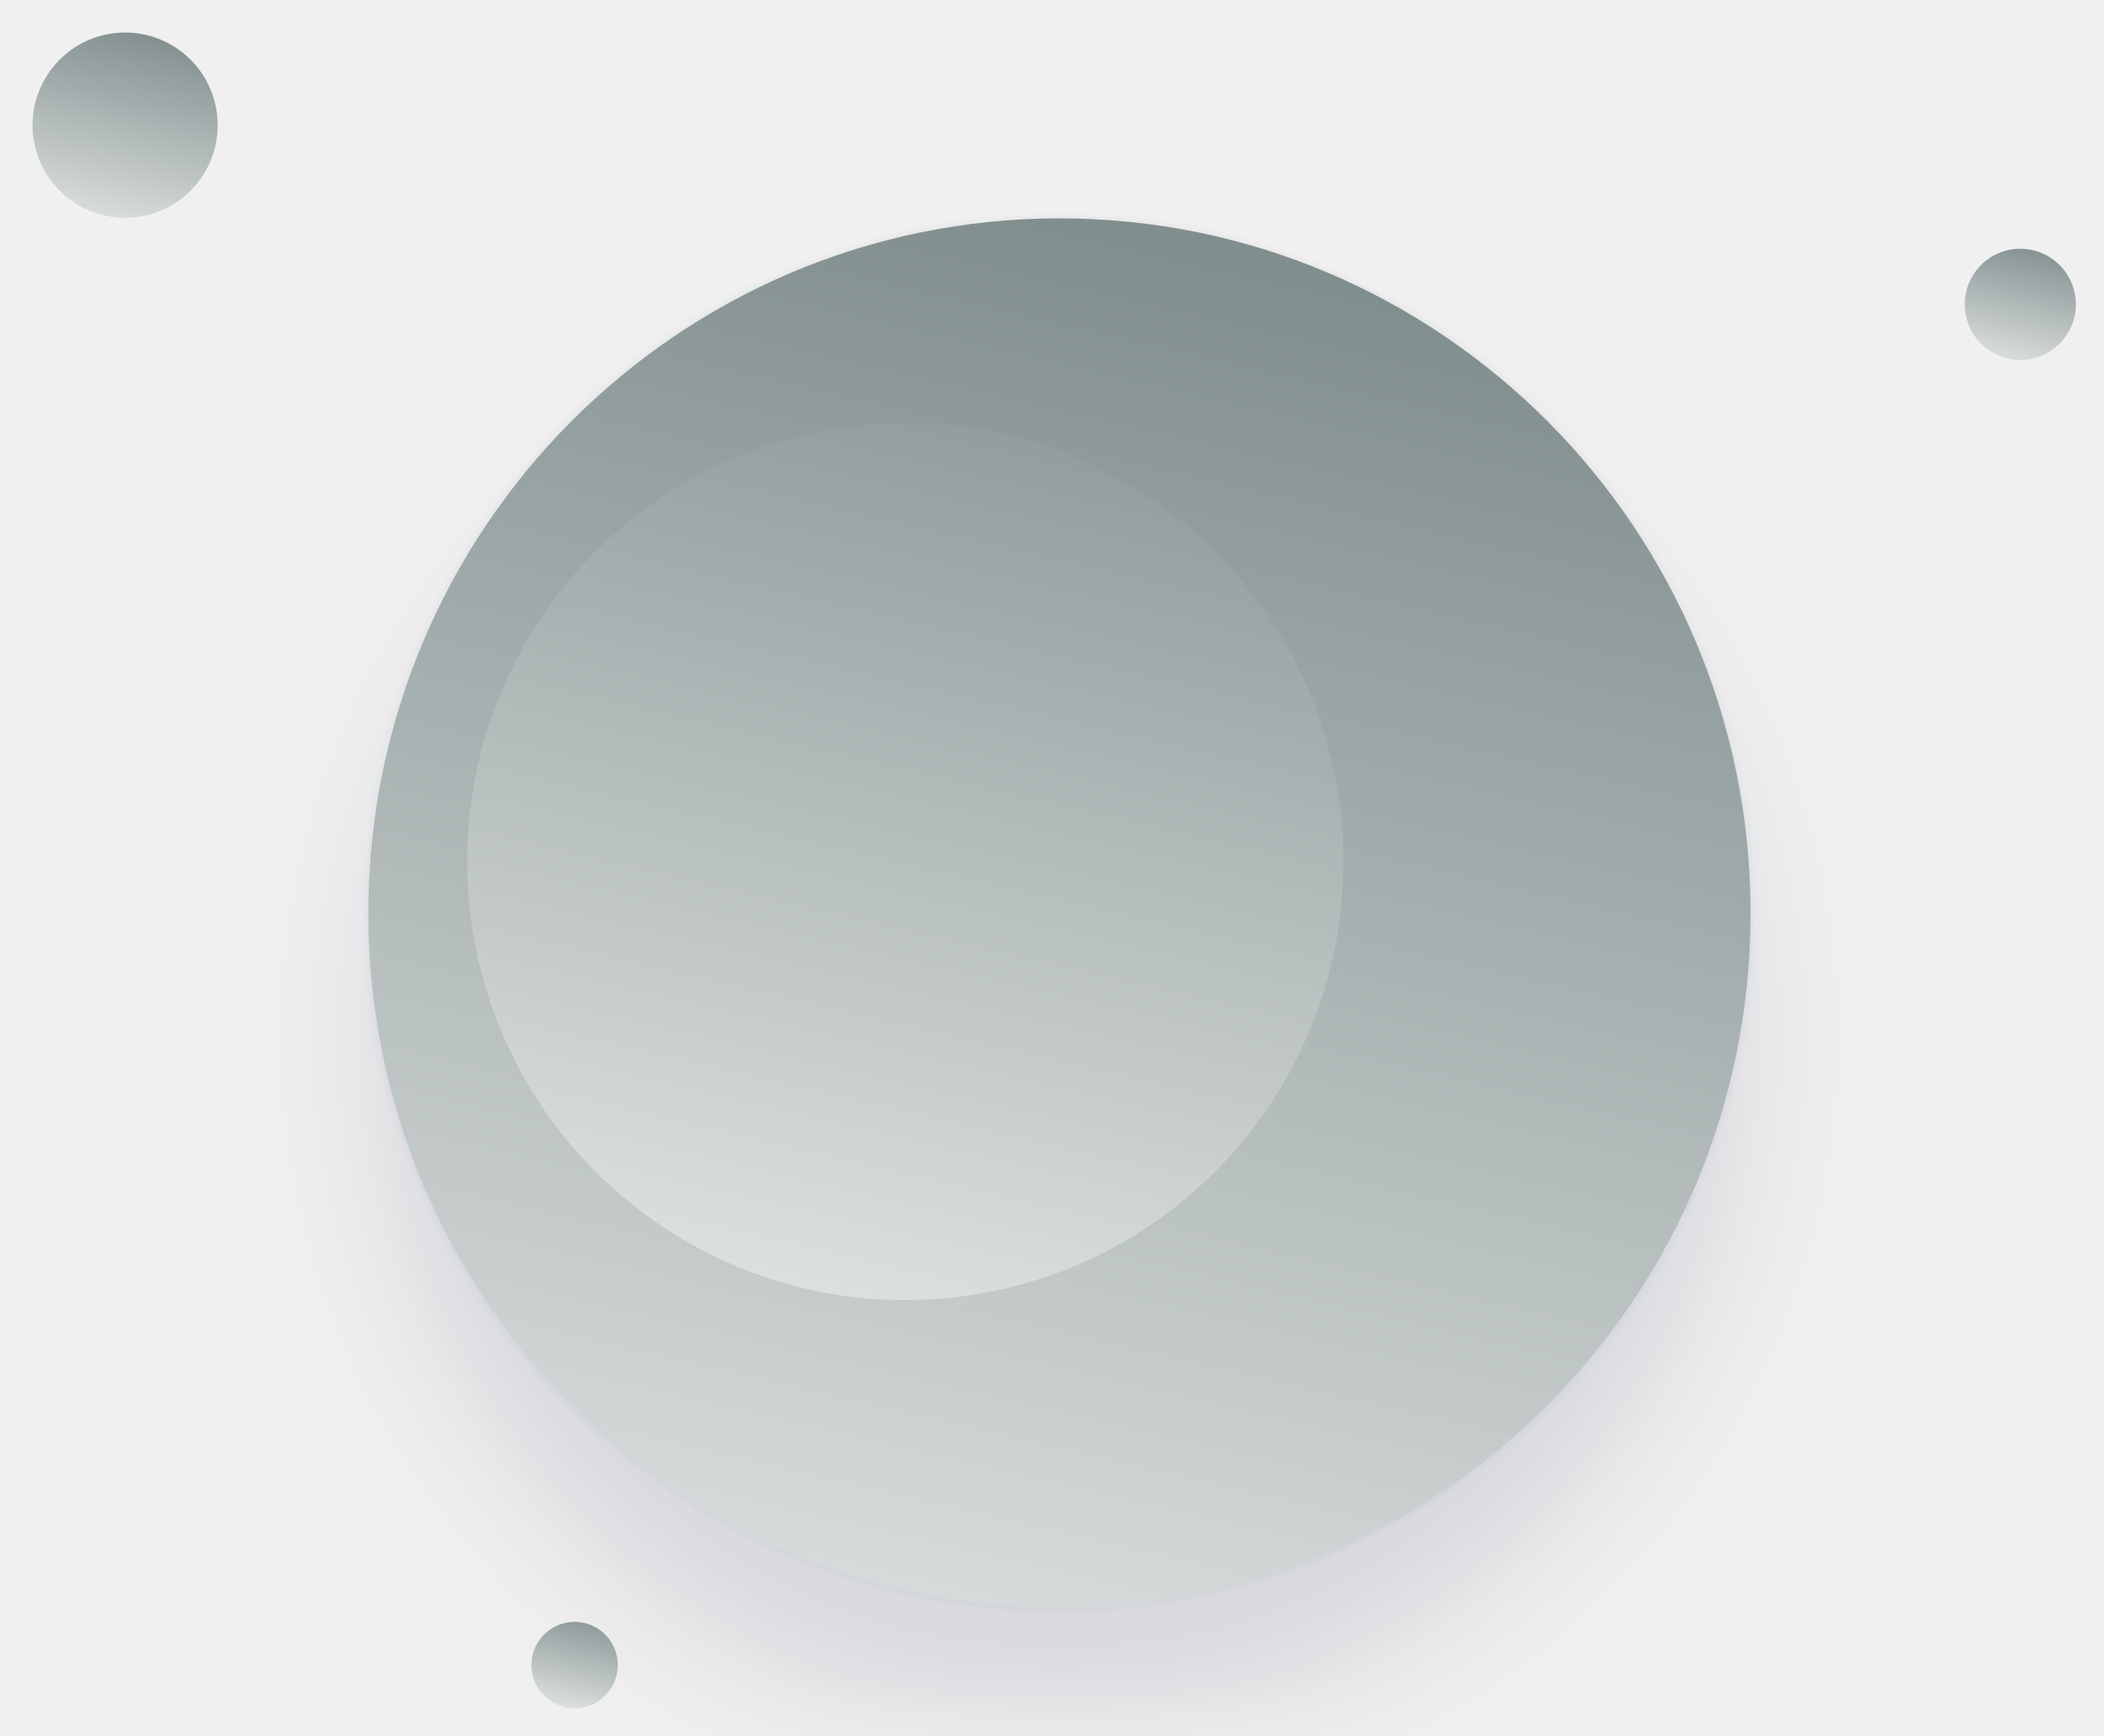
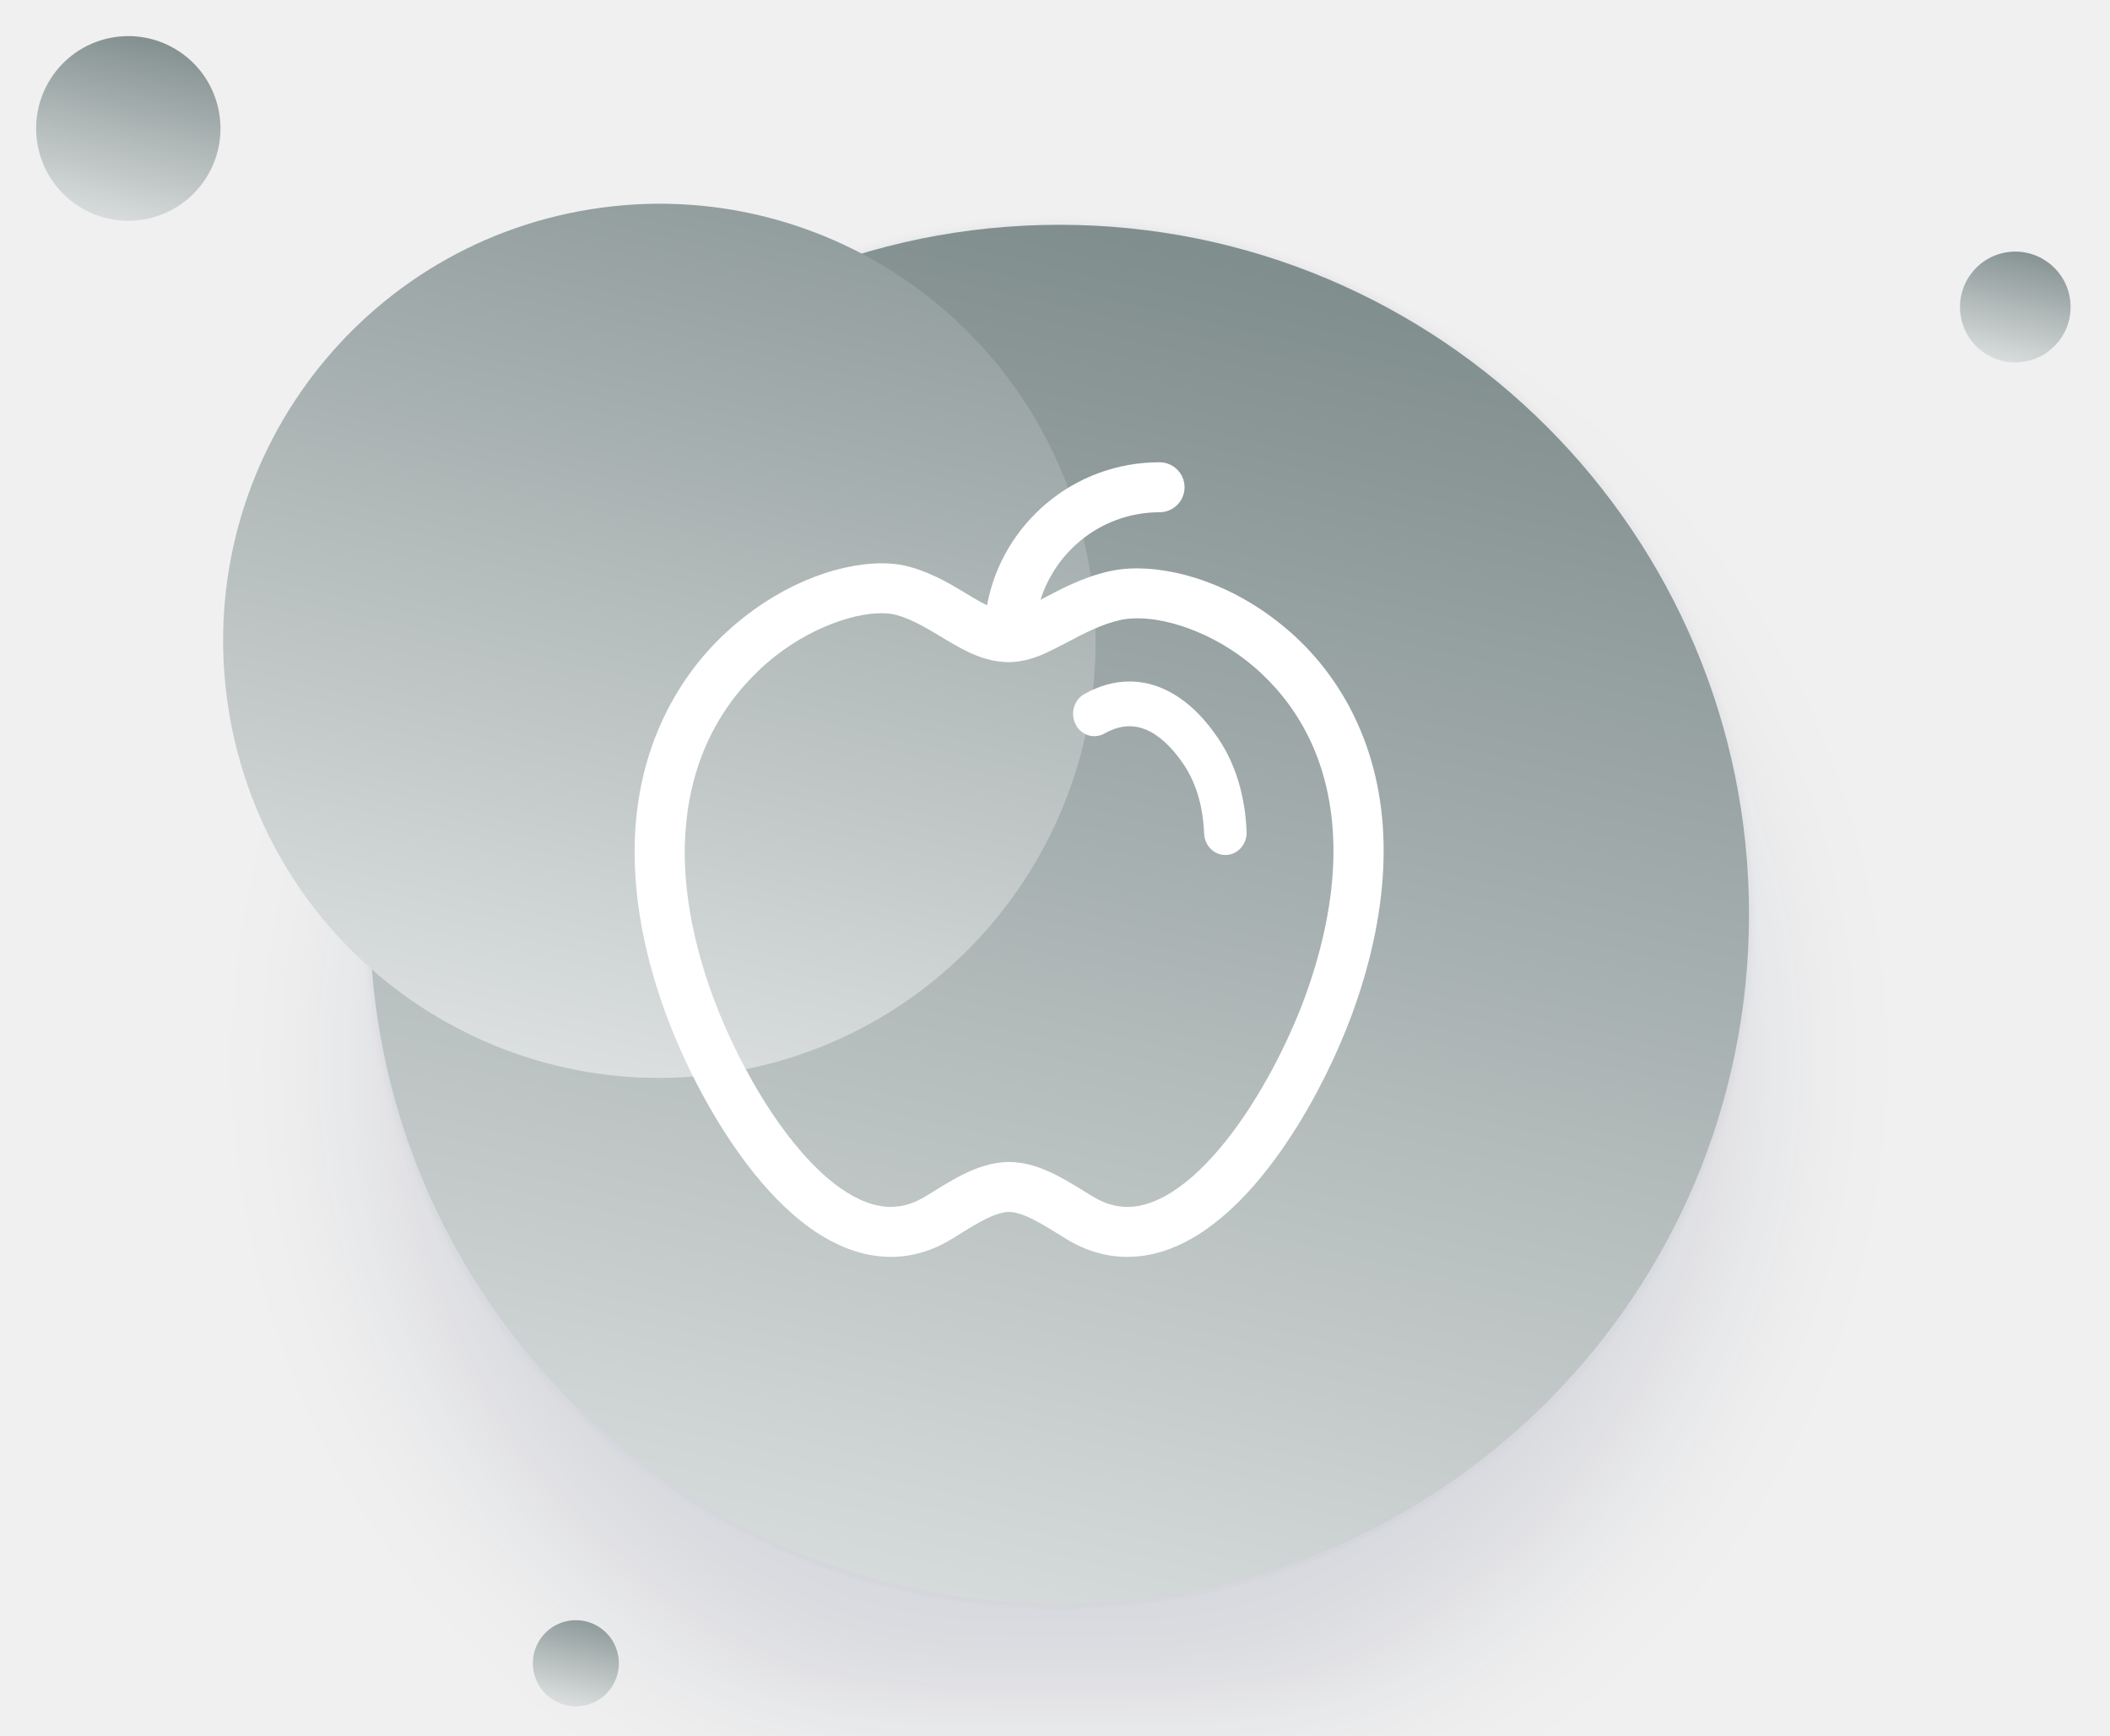
- <svg xmlns="http://www.w3.org/2000/svg" width="274px" height="226px" viewBox="0 0 274 226" version="1.1">
+ <svg xmlns="http://www.w3.org/2000/svg" width="231px" height="190px" viewBox="0 0 231 190" version="1.1">
  <defs>
    <linearGradient x1="0.5" y1="0" x2="0.17" y2="1.426" id="gradient_1">
      <stop offset="0" stop-color="#818E8E" />
      <stop offset="1" stop-color="#FFFFFF" />
    </linearGradient>
    <linearGradient x1="0.5" y1="0" x2="0.17" y2="1.426" id="gradient_2">
      <stop offset="0" stop-color="#939E9E" />
      <stop offset="1" stop-color="#FFFFFF" />
    </linearGradient>
    <linearGradient x1="0.5" y1="0" x2="0.17" y2="1.426" id="gradient_3">
      <stop offset="0" stop-color="#859191" />
      <stop offset="1" stop-color="#FFFFFF" />
    </linearGradient>
    <linearGradient x1="0.5" y1="0" x2="0.17" y2="1.426" id="gradient_4">
      <stop offset="0" stop-color="#919C9C" />
      <stop offset="1" stop-color="#FFFFFF" />
    </linearGradient>
    <linearGradient x1="0.5" y1="0" x2="0.17" y2="1.426" id="gradient_5">
      <stop offset="0" stop-color="#889494" />
      <stop offset="1" stop-color="#FFFFFF" />
    </linearGradient>
    <filter filterUnits="userSpaceOnUse" color-interpolation-filters="sRGB" id="filter_1">
      <feFlood flood-opacity="0" result="BackgroundImageFix" />
      <feColorMatrix in="SourceAlpha" type="matrix" values="0 0 0 0 0 0 0 0 0 0 0 0 0 0 0 0 0 0 127 0" />
      <feMorphology radius="-1" operator="dilate" in="SourceAlpha" result="effect0_dropShadow" />
      <feOffset dx="0" dy="16" />
      <feGaussianBlur stdDeviation="8" />
      <feColorMatrix type="matrix" values="0 0 0 0 0.039 0 0 0 0 0.086 0 0 0 0 0.275 0 0 0 0.102 0" />
      <feBlend mode="normal" in2="BackgroundImageFix" result="effect0_dropShadow" />
      <feColorMatrix in="SourceAlpha" type="matrix" values="0 0 0 0 0 0 0 0 0 0 0 0 0 0 0 0 0 0 127 0" />
      <feOffset dx="0" dy="0" />
      <feGaussianBlur stdDeviation="0.5" />
      <feColorMatrix type="matrix" values="0 0 0 0 0.039 0 0 0 0 0.086 0 0 0 0 0.275 0 0 0 0.059 0" />
      <feBlend mode="normal" in2="effect0_dropShadow" result="effect1_dropShadow" />
      <feBlend mode="normal" in="SourceGraphic" in2="effect1_dropShadow" result="shape" />
    </filter>
  </defs>
  <g id="logo" transform="translate(2.5 2.5)">
-     <path d="M135.472 206.942C185.177 206.942 225.472 166.424 225.472 116.442C225.472 66.46 185.177 25.942 135.472 25.942C85.766 25.942 45.472 66.46 45.472 116.442C45.472 166.424 85.766 206.942 135.472 206.942Z" id="Oval-4" fill="url(#gradient_1)" fill-rule="evenodd" stroke="none" filter="url(#filter_1)" />
-     <path d="M59.045 118.649C63.975 149.801 93.2 171.055 124.322 166.121C155.444 161.187 176.677 131.933 171.748 100.781C166.818 69.629 137.593 48.376 106.471 53.309C75.35 58.243 54.116 87.497 59.045 118.649Z" id="Oval-4" fill="url(#gradient_2)" fill-rule="evenodd" stroke="none" />
-     <path d="M1.888 15.689C2.929 22.271 9.103 26.761 15.678 25.719C22.253 24.676 26.739 18.496 25.698 11.915C24.657 5.333 18.482 0.843 11.907 1.885C5.332 2.928 0.846 9.108 1.888 15.689Z" id="Oval-4" fill="url(#gradient_3)" fill-rule="evenodd" stroke="none" />
-     <path d="M66.775 215.247C67.261 218.318 70.142 220.414 73.21 219.927C76.279 219.441 78.372 216.557 77.886 213.485C77.4 210.414 74.519 208.319 71.451 208.805C68.382 209.291 66.289 212.176 66.775 215.247Z" id="Oval-4" fill="url(#gradient_4)" fill-rule="evenodd" stroke="none" />
-     <path d="M253.455 38.271C254.08 42.219 257.784 44.914 261.729 44.288C265.674 43.663 268.366 39.955 267.741 36.006C267.116 32.057 263.412 29.363 259.467 29.988C255.522 30.614 252.83 34.322 253.455 38.271Z" id="Oval-4" fill="url(#gradient_5)" fill-rule="evenodd" stroke="none" />
+     <path d="M113.478 173.112C155.175 173.112 188.978 139.309 188.978 97.612C188.978 55.914 155.175 22.112 113.478 22.112C71.78 22.112 37.978 55.914 37.978 97.612C37.978 139.309 71.78 173.112 113.478 173.112Z" id="Oval-4" fill="url(#gradient_1)" fill-rule="evenodd" stroke="none" filter="url(#filter_1)" />
+     <path d="M22.52 75.146C26.646 101.246 51.108 119.054 77.159 114.92C103.209 110.786 120.982 86.276 116.856 60.176C112.73 34.076 88.267 16.268 62.217 20.402C36.167 24.536 18.394 49.046 22.52 75.146Z" id="Oval-4" fill="url(#gradient_2)" fill-rule="evenodd" stroke="none" />
+     <path d="M1.582 13.143C2.453 18.658 7.622 22.42 13.125 21.546C18.629 20.673 22.384 15.495 21.512 9.981C20.64 4.467 15.472 0.705 9.968 1.578C4.465 2.451 0.71 7.629 1.582 13.143Z" id="Oval-4" fill="url(#gradient_3)" fill-rule="evenodd" stroke="none" />
+     <path d="M55.895 180.34C56.301 182.914 58.713 184.669 61.282 184.262C63.85 183.854 65.602 181.438 65.195 178.865C64.789 176.291 62.377 174.536 59.808 174.943C57.24 175.351 55.488 177.767 55.895 180.34Z" id="Oval-4" fill="url(#gradient_4)" fill-rule="evenodd" stroke="none" />
+     <path d="M212.153 32.063C212.676 35.371 215.777 37.629 219.079 37.105C222.381 36.581 224.634 33.474 224.111 30.165C223.588 26.857 220.487 24.599 217.185 25.123C213.883 25.648 211.63 28.754 212.153 32.063Z" id="Oval-4" fill="url(#gradient_5)" fill-rule="evenodd" stroke="none" />
  </g>
-   <path d="M701.95 416.425C701.95 415.528 701.222 414.8 700.325 414.8C699.427 414.8 698.7 415.528 698.7 416.425L698.7 419.675C698.7 424.162 702.338 427.8 706.825 427.8L742.575 427.8C747.062 427.8 750.7 424.162 750.7 419.675L750.7 370.925C750.7 366.438 747.062 362.8 742.575 362.8L706.825 362.8C702.338 362.8 698.7 366.438 698.7 370.925L698.7 374.175C698.7 375.073 699.427 375.8 700.325 375.8C701.222 375.8 701.95 375.073 701.95 374.175L701.95 370.925C701.95 368.233 704.133 366.05 706.825 366.05L742.575 366.05C745.267 366.05 747.45 368.233 747.45 370.925L747.45 419.675C747.45 422.367 745.267 424.55 742.575 424.55L706.825 424.55C704.133 424.55 701.95 422.367 701.95 419.675L701.95 416.425ZM694.901 379.457C693.851 378.531 692.2 379.275 692.2 380.675L692.2 409.925C692.2 411.325 693.851 412.07 694.901 411.143L711.463 396.518C712.195 395.871 712.195 394.729 711.463 394.082L694.901 379.457ZM707.932 395.3L695.45 406.322L695.45 384.278L707.932 395.3Z" id="Shape" fill="#FFFFFF" fill-rule="evenodd" stroke="#FFFFFF" stroke-width="2.3" />
+   <g id="Group-35" transform="translate(69.47791 50.61182)">
+     <path d="M13.601 22.78C18.092 18.482 23.726 16.493 27.023 16.531C27.693 16.528 28.25 16.608 28.648 16.717C30.466 17.212 32.212 18.299 34.117 19.448C36.012 20.556 38.142 21.855 40.989 21.888L40.992 21.888C43.578 21.828 45.442 20.679 47.347 19.716C49.242 18.709 51.133 17.727 53.168 17.273C53.687 17.158 54.315 17.086 55.029 17.086C58.678 17.059 64.24 18.985 68.641 23.141C73.058 27.305 76.493 33.535 76.509 42.553C76.509 46.805 75.729 51.686 73.846 57.248C72.191 62.157 69.118 68.515 65.401 73.438C63.548 75.9 61.533 78.001 59.548 79.413C57.555 80.833 55.672 81.533 53.942 81.528C52.723 81.522 51.507 81.211 50.126 80.371C48.882 79.61 47.531 78.729 46.046 77.985C44.563 77.254 42.908 76.62 40.989 76.609C39.067 76.62 37.412 77.254 35.929 77.985C34.444 78.729 33.093 79.61 31.85 80.371C30.474 81.208 29.263 81.52 28.044 81.525C26.323 81.528 24.44 80.833 22.449 79.416C19.473 77.309 16.453 73.637 13.95 69.555C11.437 65.476 9.4 60.991 8.151 57.328C6.268 51.815 5.491 46.956 5.488 42.706C5.507 33.508 9.082 27.087 13.601 22.78L13.601 22.78ZM2.954 59.093C4.816 64.518 8.041 71.208 12.217 76.748C14.312 79.517 16.643 82.001 19.256 83.867C21.862 85.722 24.821 86.992 28.044 86.997C30.293 87.003 32.594 86.349 34.73 85.03C36.044 84.22 37.285 83.424 38.384 82.882C39.482 82.327 40.396 82.07 40.989 82.081C41.579 82.07 42.493 82.327 43.594 82.882C44.69 83.424 45.934 84.22 47.246 85.03C49.385 86.352 51.691 87.005 53.942 87C57.17 86.997 60.138 85.722 62.746 83.862C66.664 81.049 69.975 76.863 72.74 72.376C75.493 67.886 77.659 63.09 79.049 58.999C81.097 52.953 82 47.475 82 42.553C82.019 32.093 77.843 24.219 72.399 19.152C66.939 14.08 60.388 11.645 55.029 11.614C53.964 11.614 52.937 11.716 51.96 11.934C49.017 12.602 46.658 13.893 44.775 14.881C44.654 14.947 44.553 14.996 44.434 15.059C46.194 9.521 51.323 5.483 57.462 5.472C58.977 5.472 60.207 4.246 60.207 2.736C60.207 1.226 58.977 0 57.462 0C48.045 0 40.226 6.753 38.578 15.661C38.076 15.412 37.544 15.125 36.942 14.755C35.144 13.691 32.961 12.241 30.12 11.447C29.134 11.174 28.099 11.059 27.023 11.059C21.862 11.097 15.355 13.625 9.82 18.813C4.316 23.998 -0.019 32.033 6.36495e-05 42.706C-0.003 47.626 0.903 53.087 2.954 59.093L2.954 59.093Z" id="Fill-102" fill="#FFFFFF" fill-rule="evenodd" stroke="none" />
+     <path d="M51.418 29.704L51.418 29.704C52.474 29.116 53.367 28.902 54.184 28.9C54.788 28.902 55.361 29.02 55.949 29.26C57.319 29.809 58.775 31.117 60.057 33.006C61.429 35.023 62.218 37.541 62.35 40.658C62.408 42.01 63.492 43.056 64.776 42.998C66.06 42.939 67.056 41.795 66.998 40.442C66.842 36.569 65.809 33.038 63.834 30.147C62.199 27.758 60.175 25.742 57.633 24.691C56.556 24.25 55.389 24 54.184 24C52.546 23.998 50.862 24.463 49.234 25.377C48.101 26.012 47.669 27.494 48.273 28.689C48.876 29.885 50.283 30.338 51.418 29.704" id="Fill-103" fill="#FFFFFF" fill-rule="evenodd" stroke="none" />
+   </g>
</svg>
